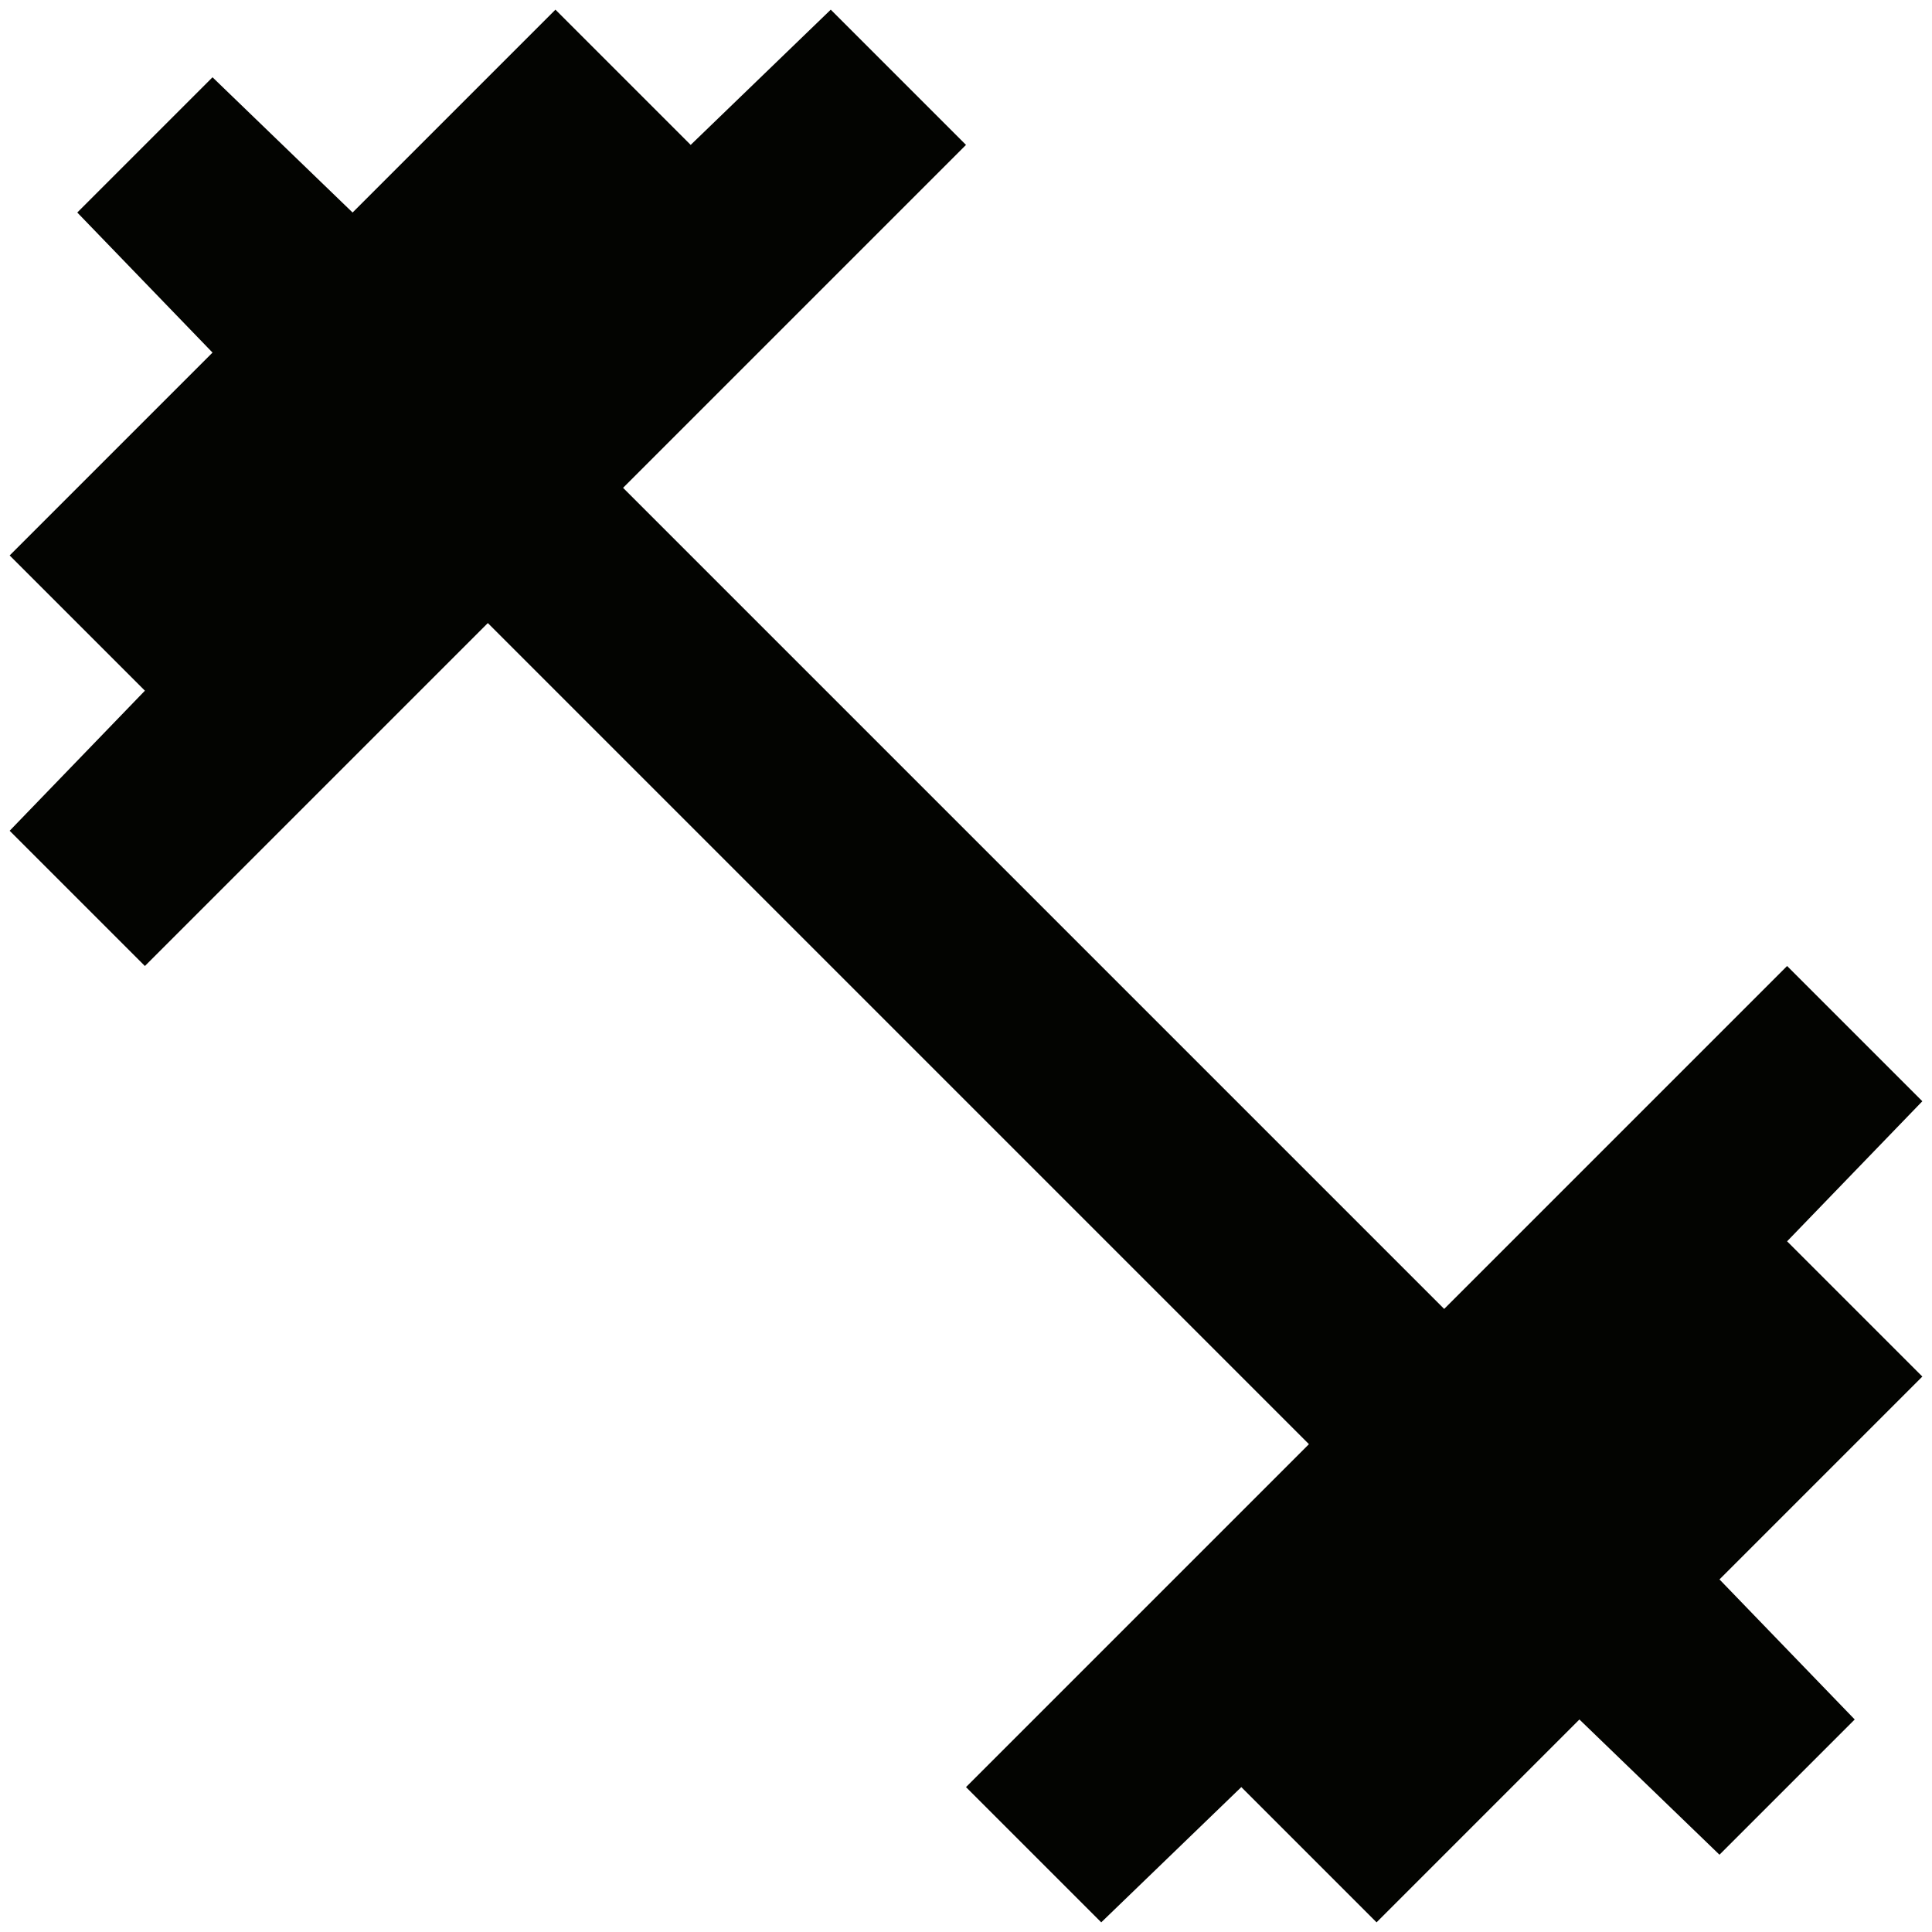
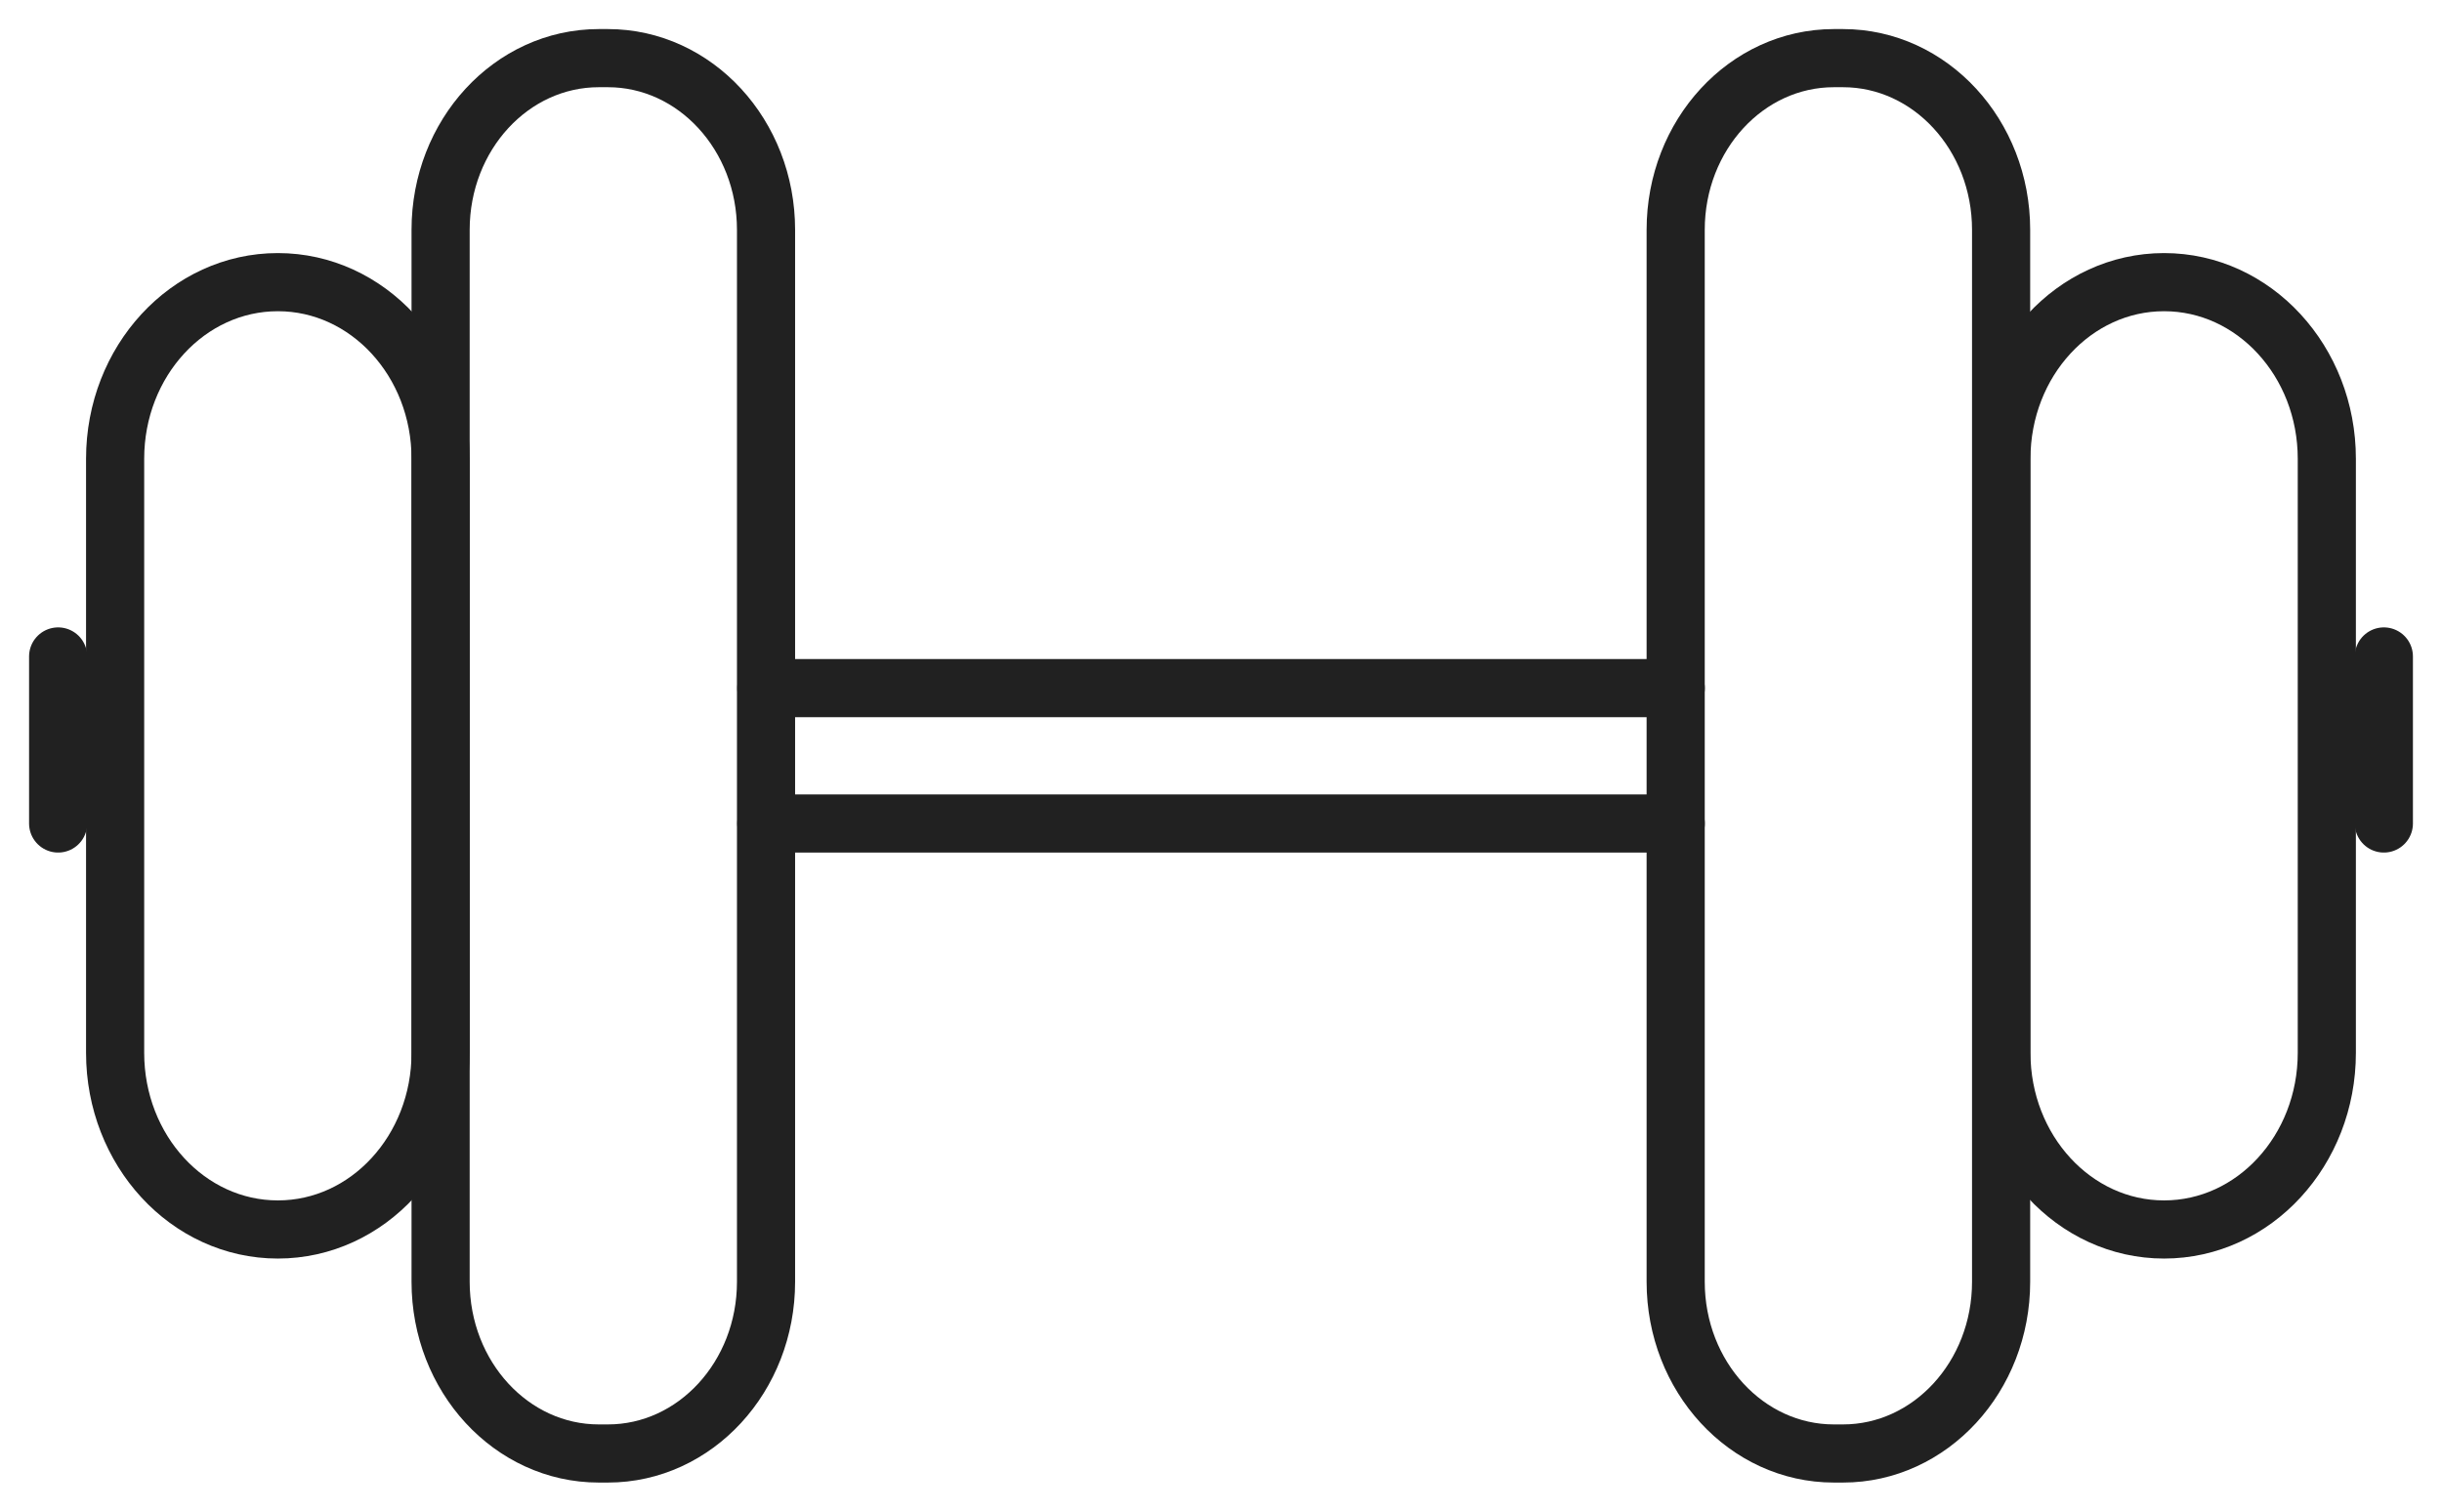
- <svg xmlns="http://www.w3.org/2000/svg" width="20" height="20" viewBox="0 0 20 20" fill="none">
-   <path d="M11.4 19.9L10 18.5L13.55 14.95L5.05 6.45L1.5 10L0.1 8.6L1.5 7.15L0.1 5.75L2.2 3.65L0.8 2.2L2.2 0.8L3.65 2.2L5.75 0.1L7.15 1.5L8.6 0.1L10 1.5L6.45 5.05L14.95 13.55L18.5 10L19.9 11.4L18.5 12.85L19.9 14.25L17.8 16.35L19.2 17.8L17.8 19.2L16.35 17.8L14.25 19.9L12.85 18.5L11.4 19.9Z" fill="#030401" />
+ <svg xmlns="http://www.w3.org/2000/svg" width="42" height="26" viewBox="0 0 42 26" fill="none">
+   <path d="M31.697 1H31.541C30.038 1 28.82 2.322 28.82 3.953V22.047C28.82 23.678 30.038 25 31.541 25H31.697C33.199 25 34.417 23.678 34.417 22.047V3.953C34.417 2.322 33.199 1 31.697 1Z" stroke="#212121" stroke-linecap="round" stroke-linejoin="round" />
+   <path d="M40.019 7.891C40.019 6.213 38.766 4.853 37.22 4.853C35.675 4.853 34.422 6.213 34.422 7.891V18.109C34.422 19.787 35.675 21.147 37.22 21.147C38.766 21.147 40.019 19.787 40.019 18.109V7.891Z" stroke="#212121" stroke-linecap="round" stroke-linejoin="round" />
+   <path d="M10.455 1H10.299C8.796 1 7.578 2.322 7.578 3.953V22.047C7.578 23.678 8.796 25 10.299 25H10.455C11.957 25 13.175 23.678 13.175 22.047V3.953C13.175 2.322 11.957 1 10.455 1Z" stroke="#212121" stroke-linecap="round" stroke-linejoin="round" />
+   <path d="M7.578 7.891C7.578 6.213 6.325 4.853 4.779 4.853C3.233 4.853 1.98 6.213 1.98 7.891V18.109C1.98 19.787 3.233 21.147 4.779 21.147C6.325 21.147 7.578 19.787 7.578 18.109V7.891Z" stroke="#212121" stroke-linecap="round" stroke-linejoin="round" />
+   <path d="M13.18 14.164H28.821" stroke="#212121" stroke-linecap="round" stroke-linejoin="round" />
+   <path d="M13.18 11.836H28.821" stroke="#212121" stroke-linecap="round" stroke-linejoin="round" />
+   <path d="M41 11.291V14.164" stroke="#212121" stroke-linecap="round" stroke-linejoin="round" />
+   <path d="M1 11.291V14.164" stroke="#212121" stroke-linecap="round" stroke-linejoin="round" />
</svg>
